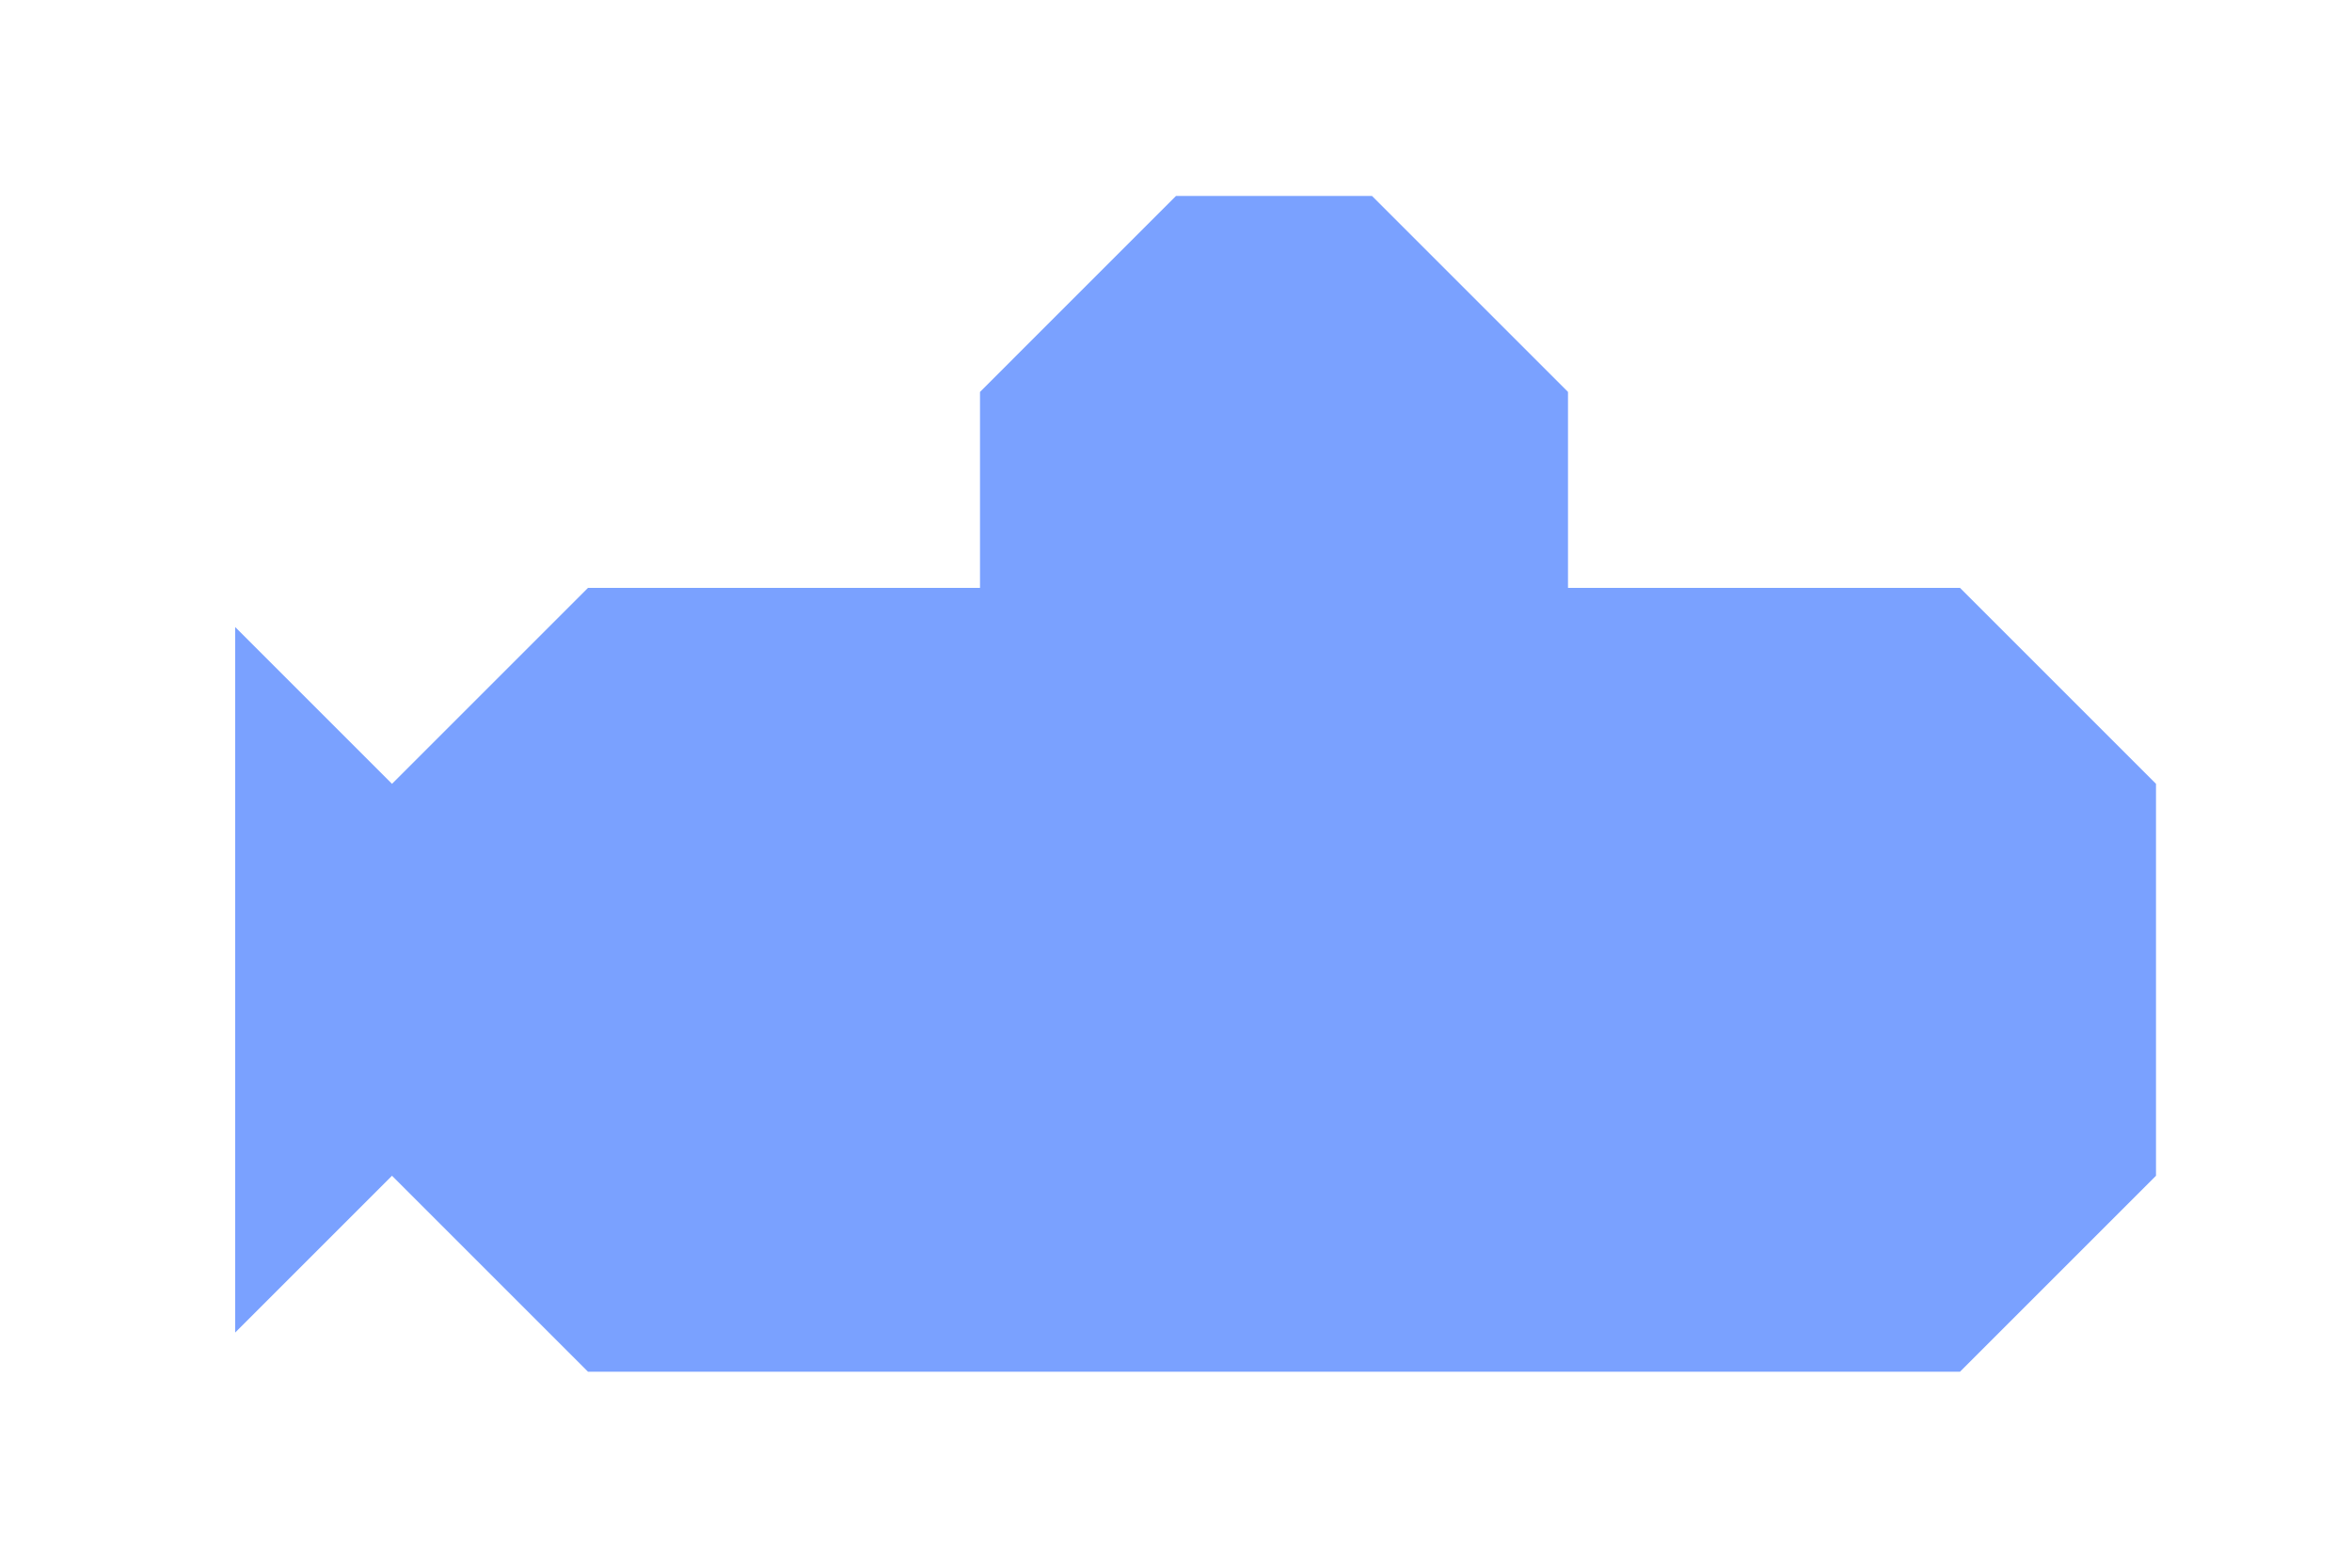
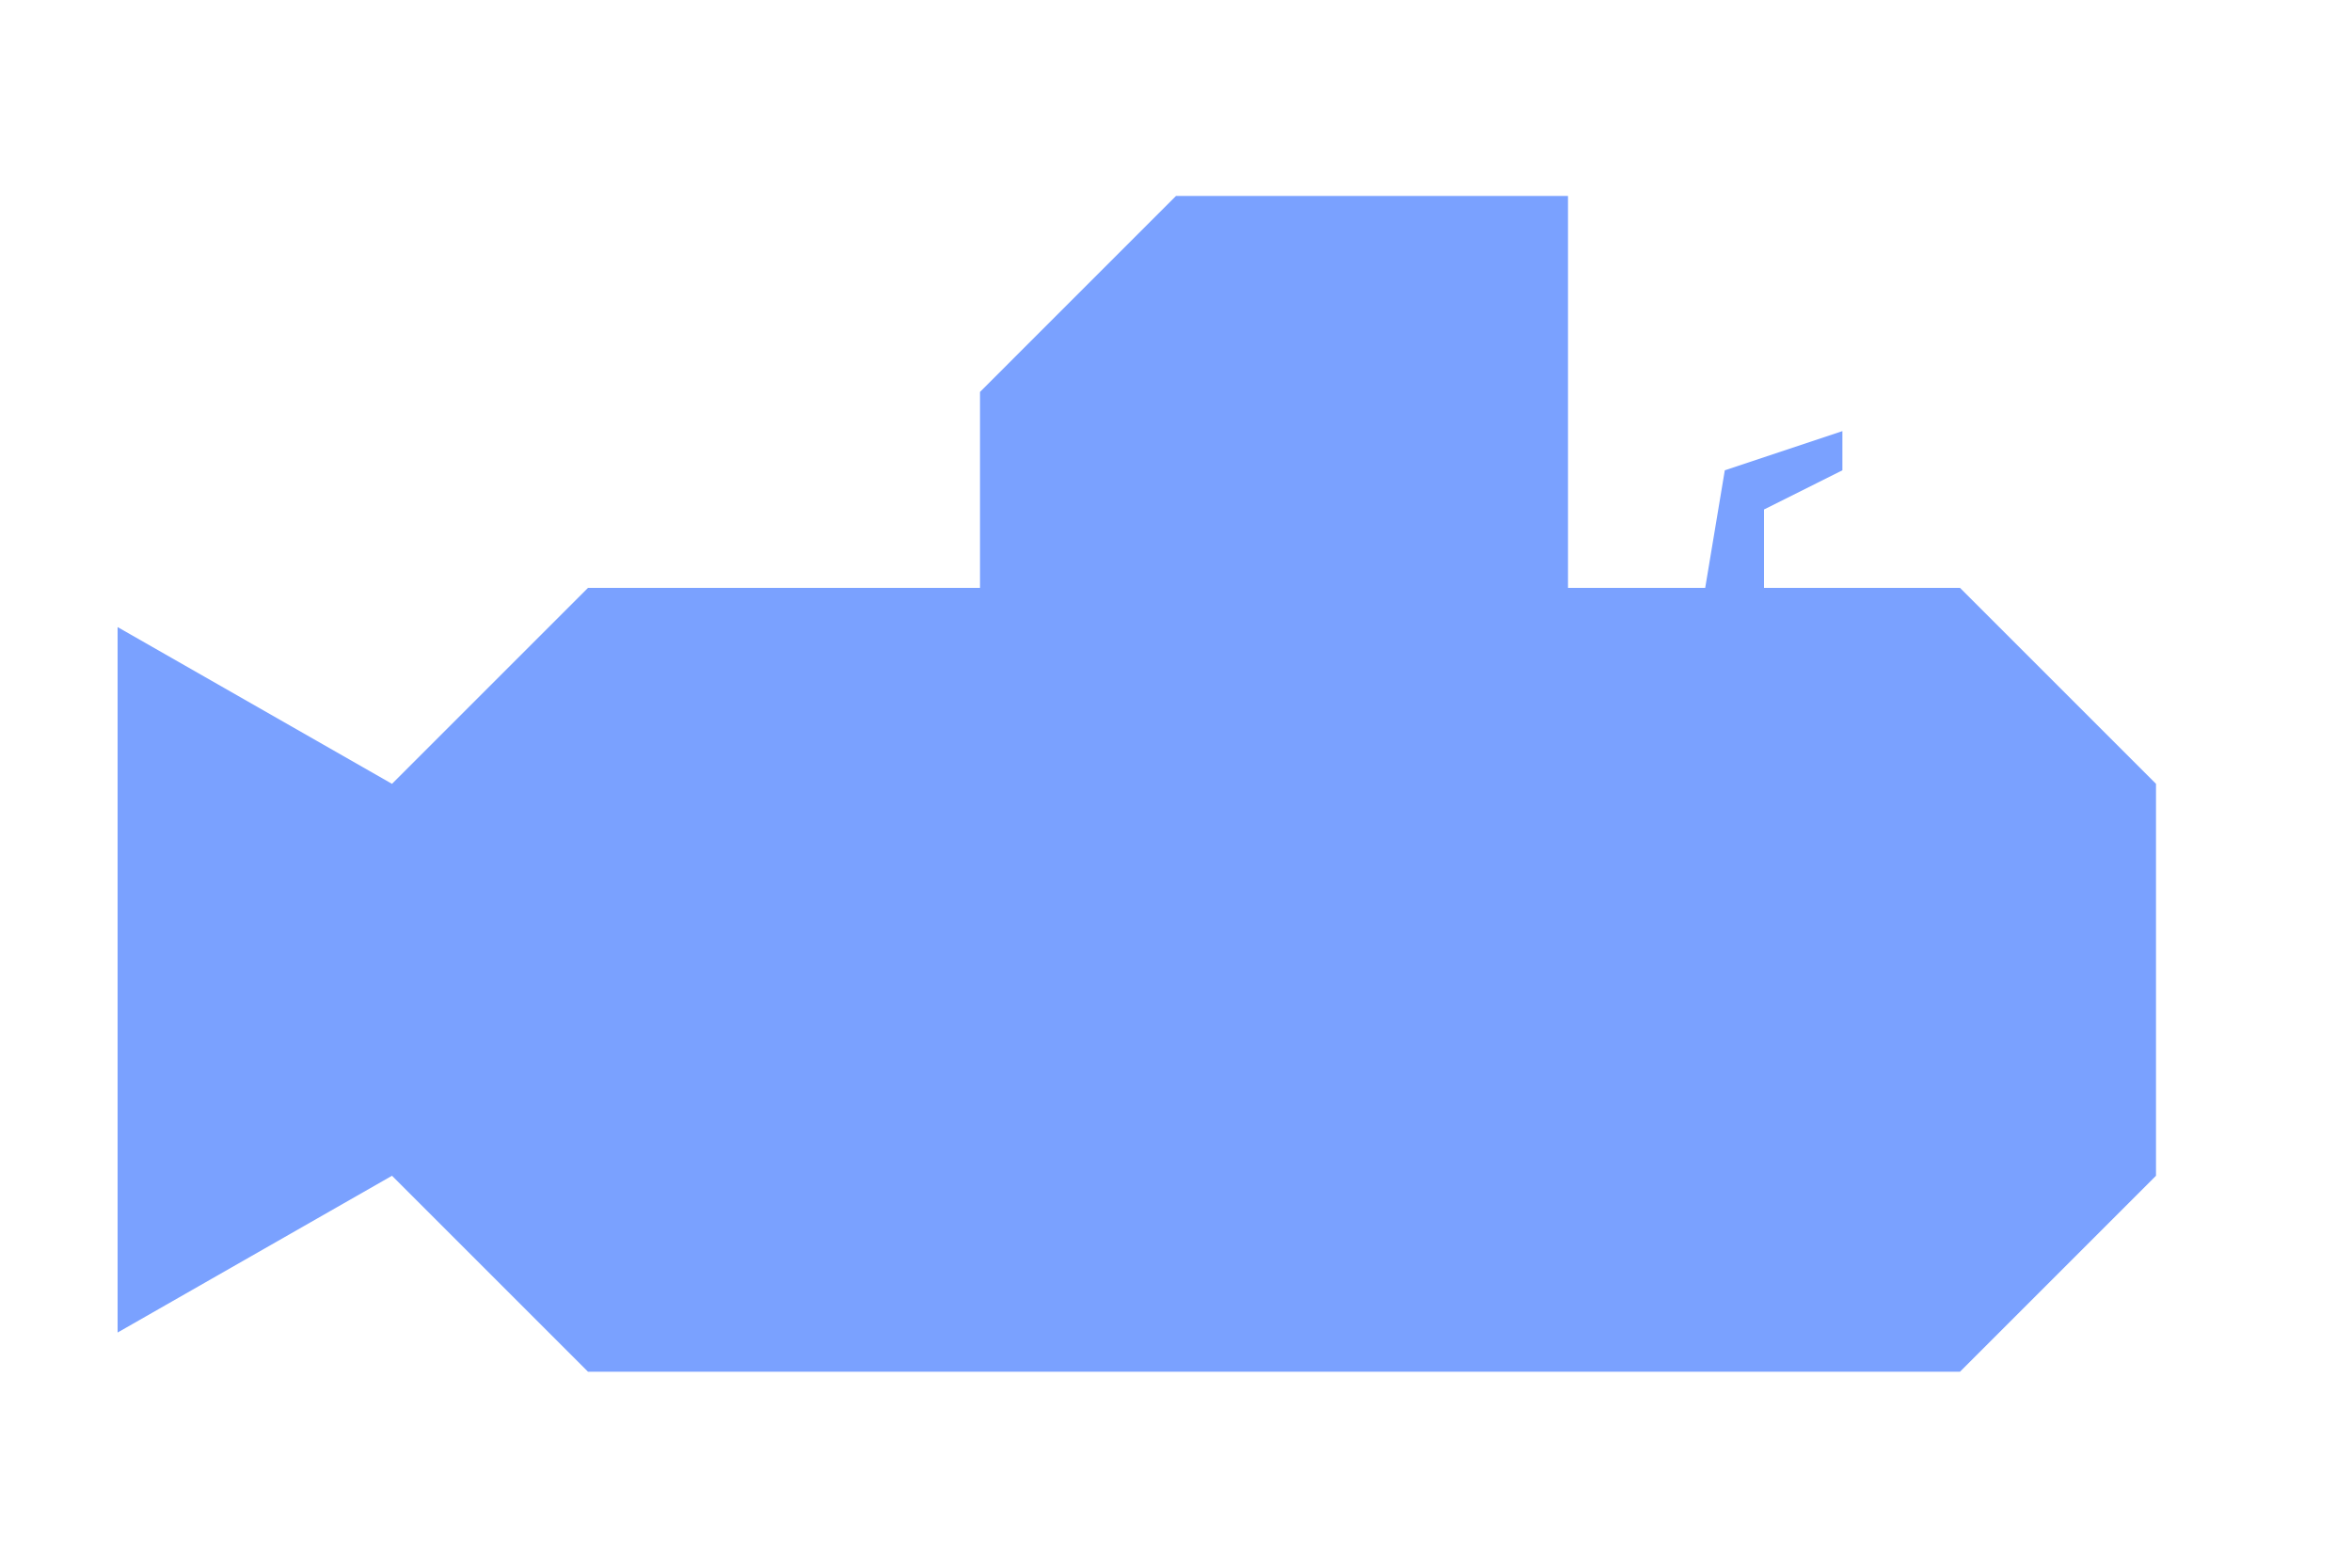
<svg xmlns="http://www.w3.org/2000/svg" width="600" height="400" id="svg2" version="1.1">
  <defs id="defs4">
    <linearGradient id="linearGradient3610">
      <stop style="stop-color:#80a4f8;stop-opacity:1;" offset="0" id="stop3612" />
      <stop style="stop-color:#3cc0ff;stop-opacity:1;" offset="1" id="stop3614" />
    </linearGradient>
  </defs>
  <g id="layer1" transform="translate(0,-652.3622)">
-     <path style="fill:#7aa1ff;stroke:none;stroke-width:1px;stroke-linecap:butt;stroke-linejoin:miter;stroke-opacity:1;fill-opacity:1" d="M 300 50 L 250 100 L 250 150 L 150 150 L 100 200 L 60 160 L 60 340 L 100 300 L 150 350 L 500 350 L 550 300 L 550 200 L 500 150 L 400 150 L 400 100 L 350 50 L 300 50 z " transform="translate(0,652.3622)" id="path3627" />
+     <path style="fill:#7aa1ff;stroke:none;stroke-width:1px;stroke-linecap:butt;stroke-linejoin:miter;stroke-opacity:1;fill-opacity:1" d="m 300,50 -50,50 0,50 -100,0 -50,50 -70,-40 0,180 70,-40 50,50 350,0 50,-50 0,-100 -50,-50 -50,0 0,-20 20,-10 0,-10 -30,10 -5,30 -35,0 0,-100 -100,0 z" transform="translate(0,652.3622)" id="path3627" />
  </g>
</svg>
